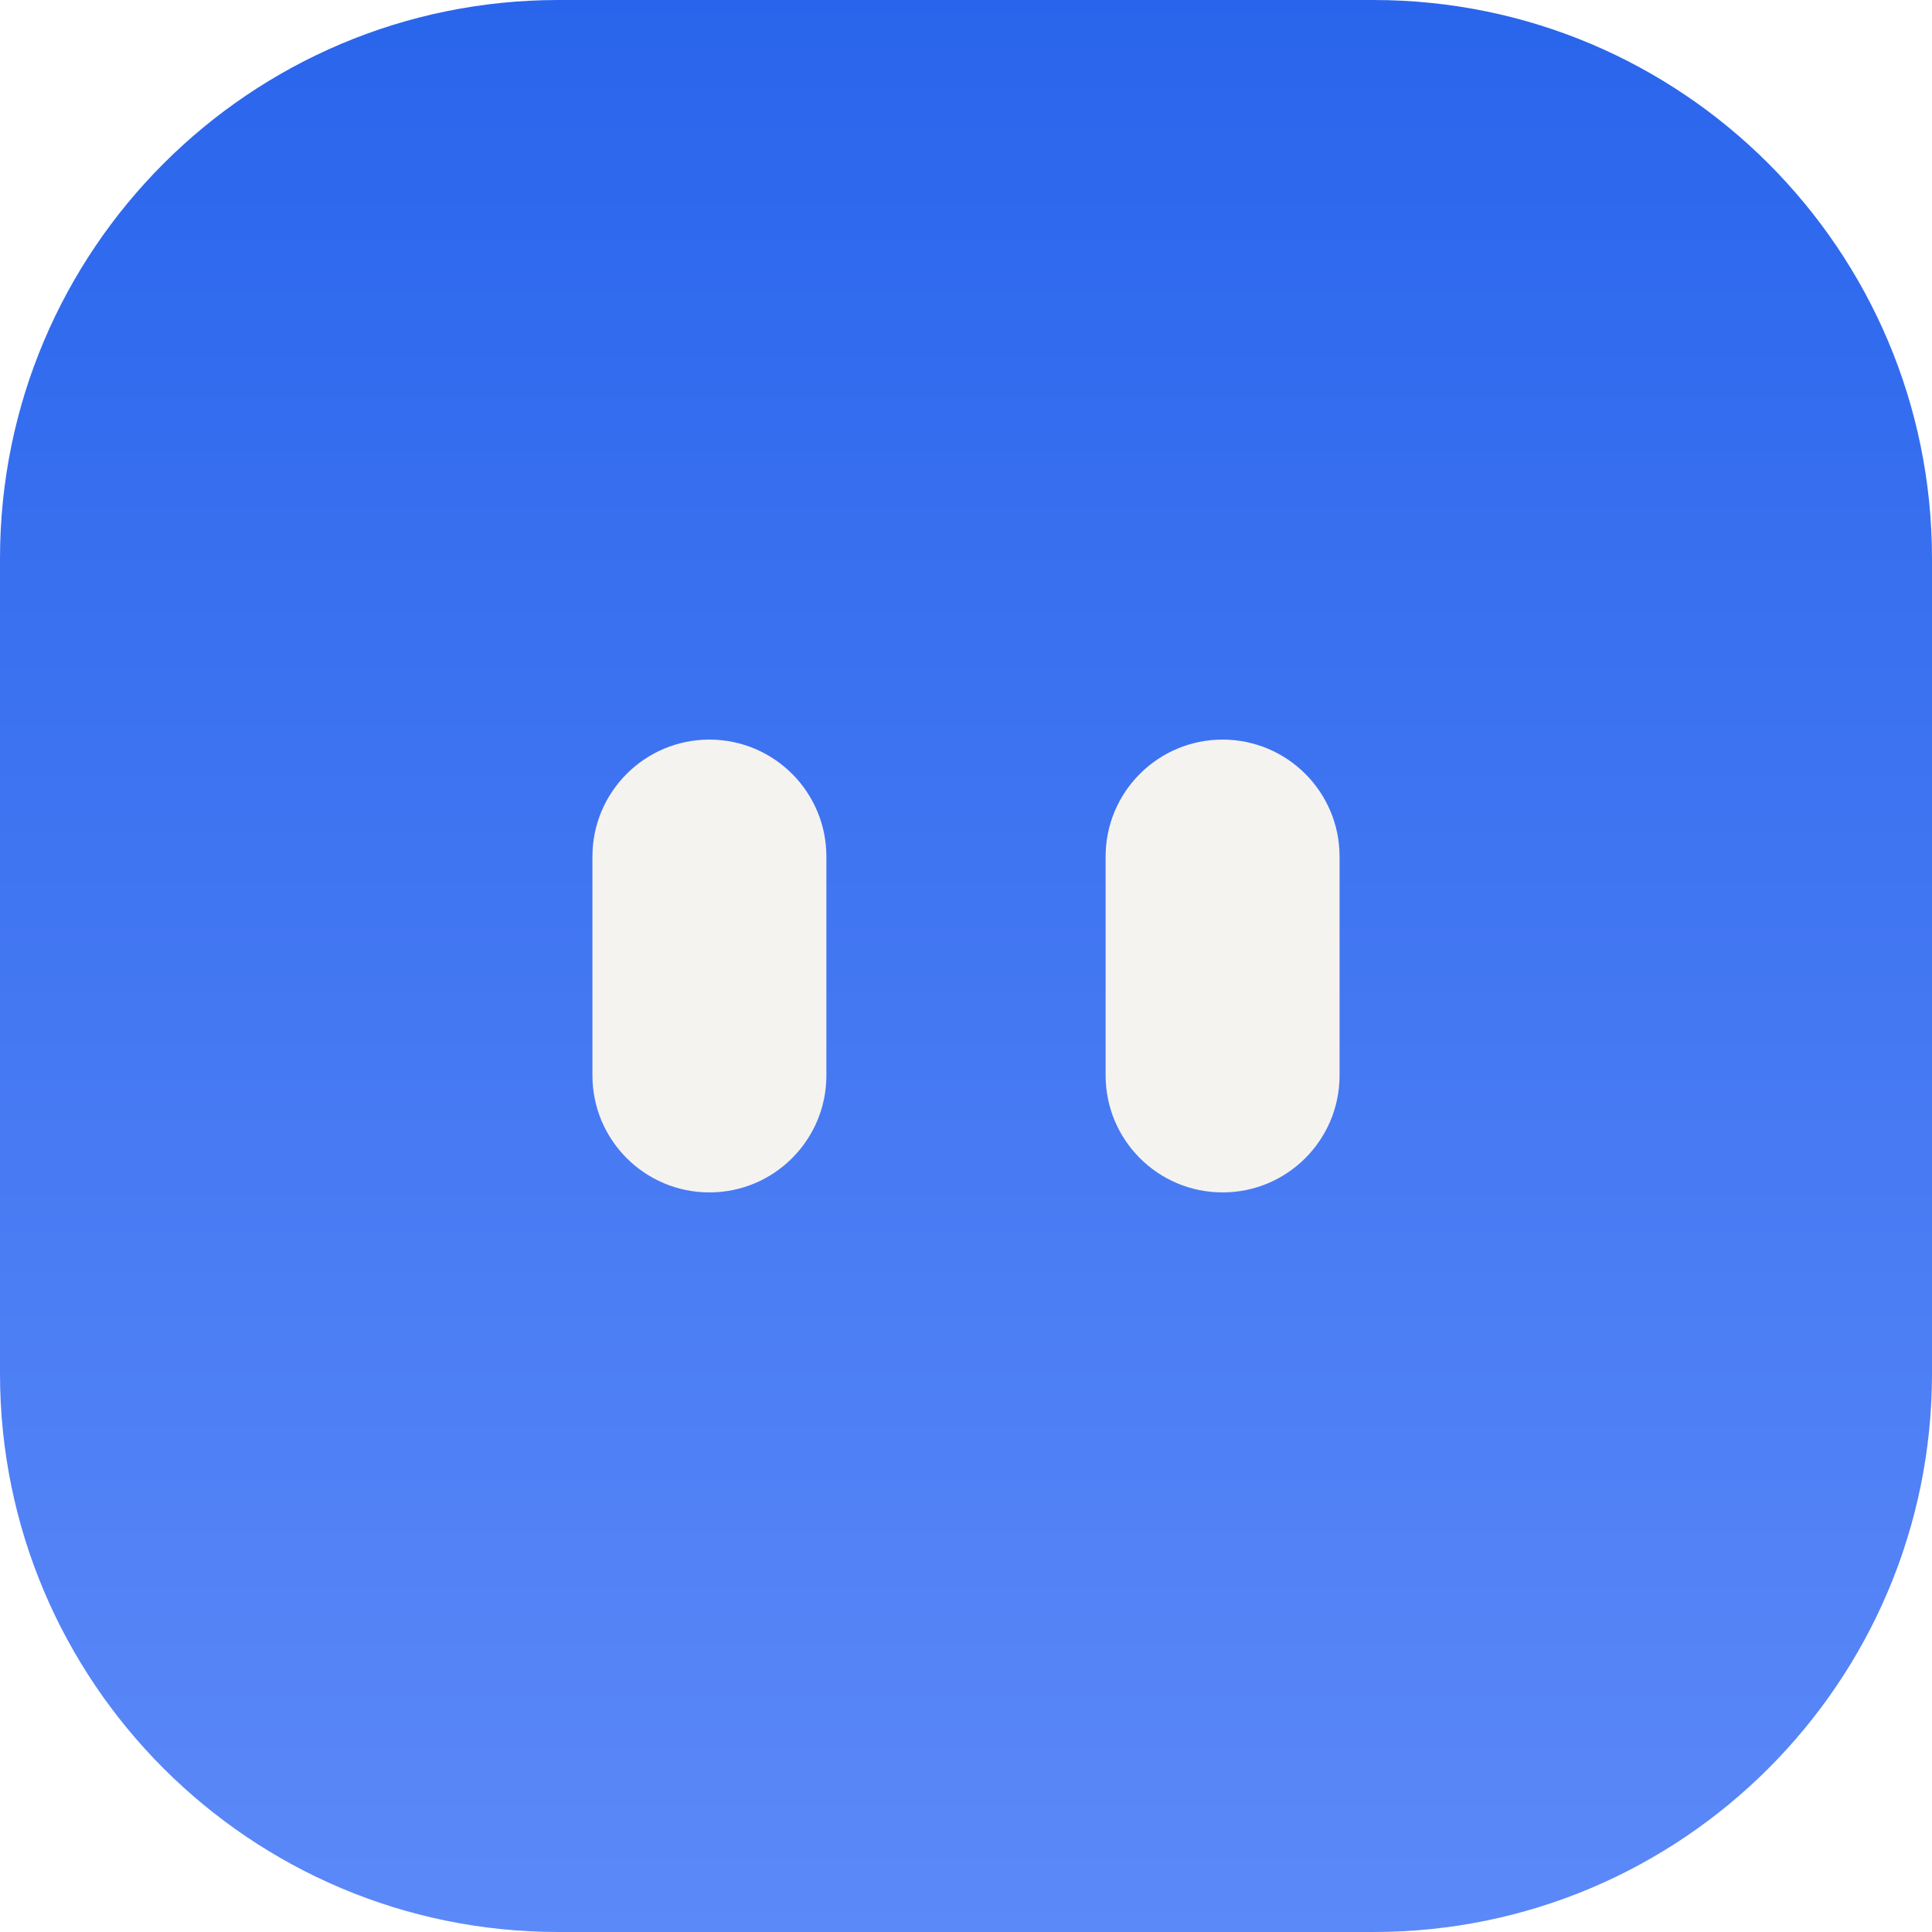
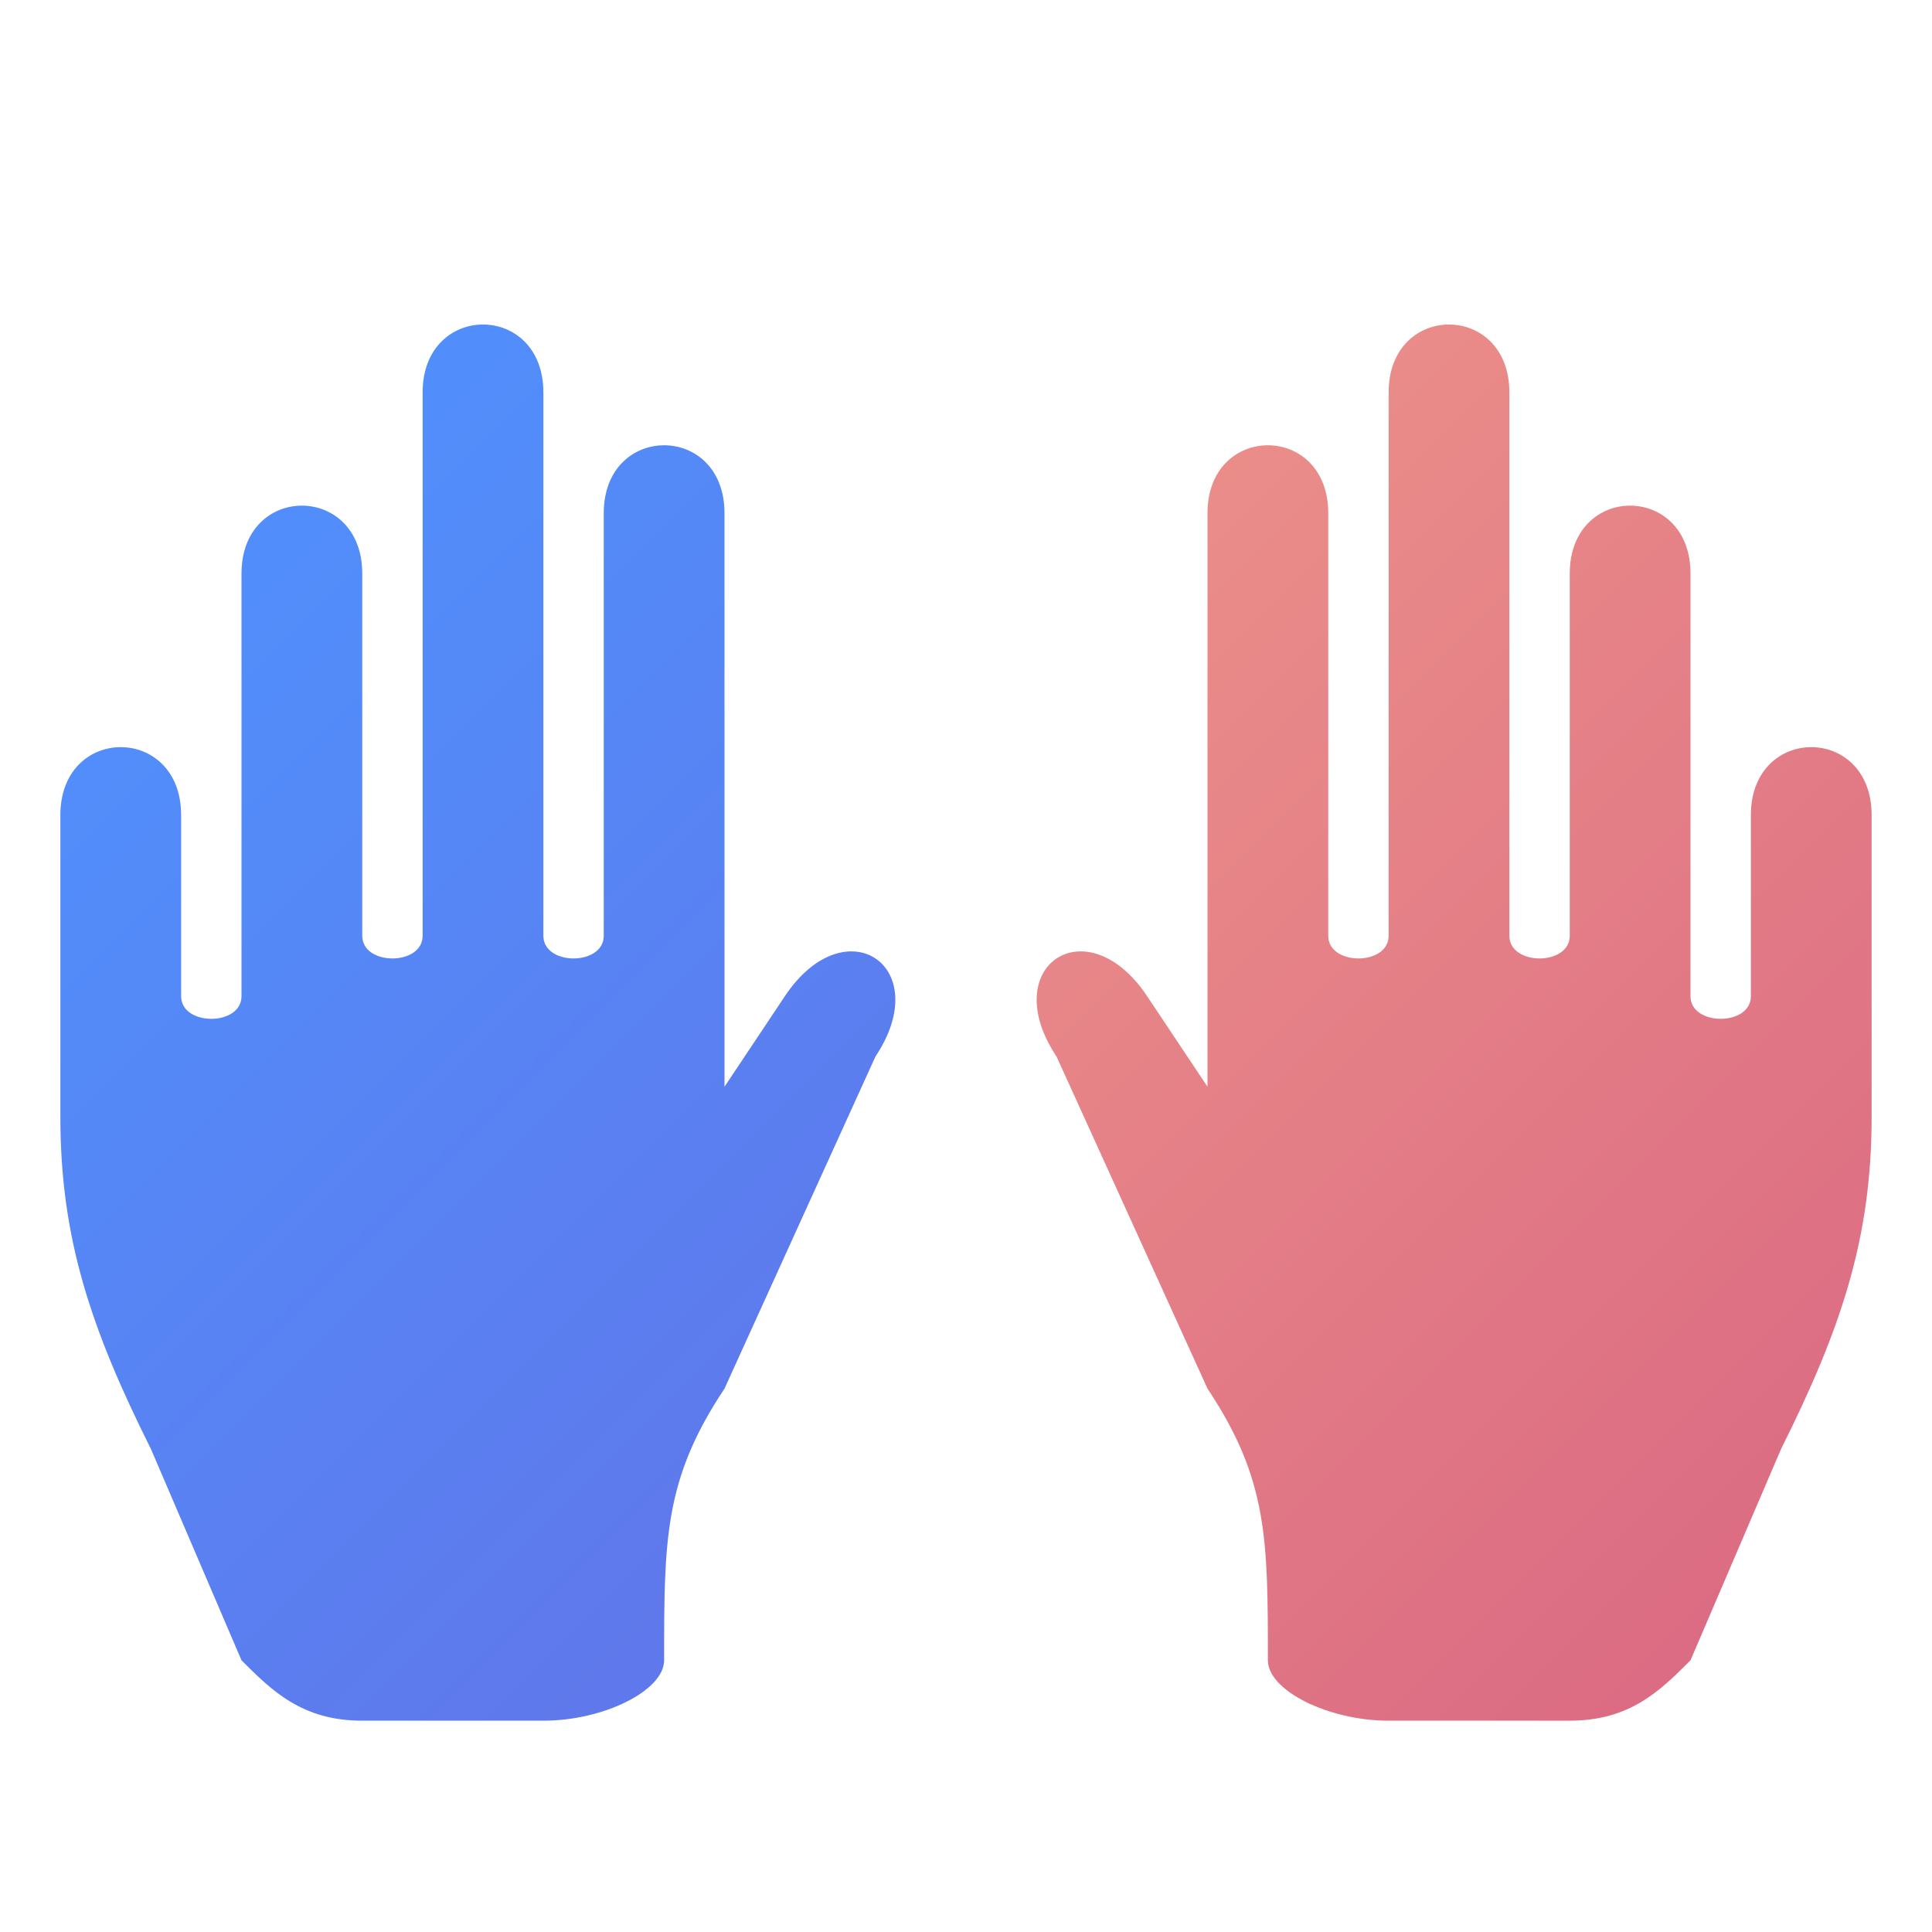
- <svg xmlns="http://www.w3.org/2000/svg" viewBox="0 0 512 512" role="img" aria-labelledby="title">
-   <defs>
-     <linearGradient id="blue" x1="0" y1="0" x2="0" y2="1">
-       <stop offset="0" stop-color="#2965EC" />
-       <stop offset="1" stop-color="#5C89F8" />
-     </linearGradient>
-   </defs>
-   <rect width="512" height="512" rx="148" fill="url(#blue)" />
-   <rect x="157" y="196" width="62" height="120" rx="31" fill="#F5F3F0" />
-   <rect x="293" y="196" width="62" height="120" rx="31" fill="#F5F3F0" />
+ <svg xmlns="http://www.w3.org/2000/svg" viewBox="0 0 64 64" fill="none">
+   <g transform="translate(0 0)">
+     <defs>
+       <linearGradient id="mark-0" x1="8" y1="8" x2="56" y2="56" gradientUnits="userSpaceOnUse">
+         <stop stop-color="#4E93FF" />
+         <stop offset="1" stop-color="#6968DF" />
+       </linearGradient>
+       <linearGradient id="mark-1" x1="8" y1="8" x2="56" y2="56" gradientUnits="userSpaceOnUse">
+         <stop stop-color="#F5A58D" />
+         <stop offset="1" stop-color="#DB6B83" />
+       </linearGradient>
+     </defs>
+     <path d="M8 55 5 48C3 44 2 41 2 37V27C2 24 6 24 6 27V33C6 34 8 34 8 33V19C8 16 12 16 12 19V31C12 32 14 32 14 31V13C14 10 18 10 18 13V31C18 32 20 32 20 31V17C20 14 24 14 24 17V36L26 33C28 30 31 32 29 35L24 46C22 49 22 51 22 55 22 56 20 57 18 57H12C10 57 9 56 8 55Z" fill="url(#mark-0)" />
+     <path d="M56 55 59 48C61 44 62 41 62 37V27C62 24 58 24 58 27V33C58 34 56 34 56 33V19C56 16 52 16 52 19V31C52 32 50 32 50 31V13C50 10 46 10 46 13V31C46 32 44 32 44 31V17C44 14 40 14 40 17V36L38 33C36 30 33 32 35 35L40 46C42 49 42 51 42 55 42 56 44 57 46 57H52C54 57 55 56 56 55Z" fill="url(#mark-1)" />
+   </g>
</svg>
